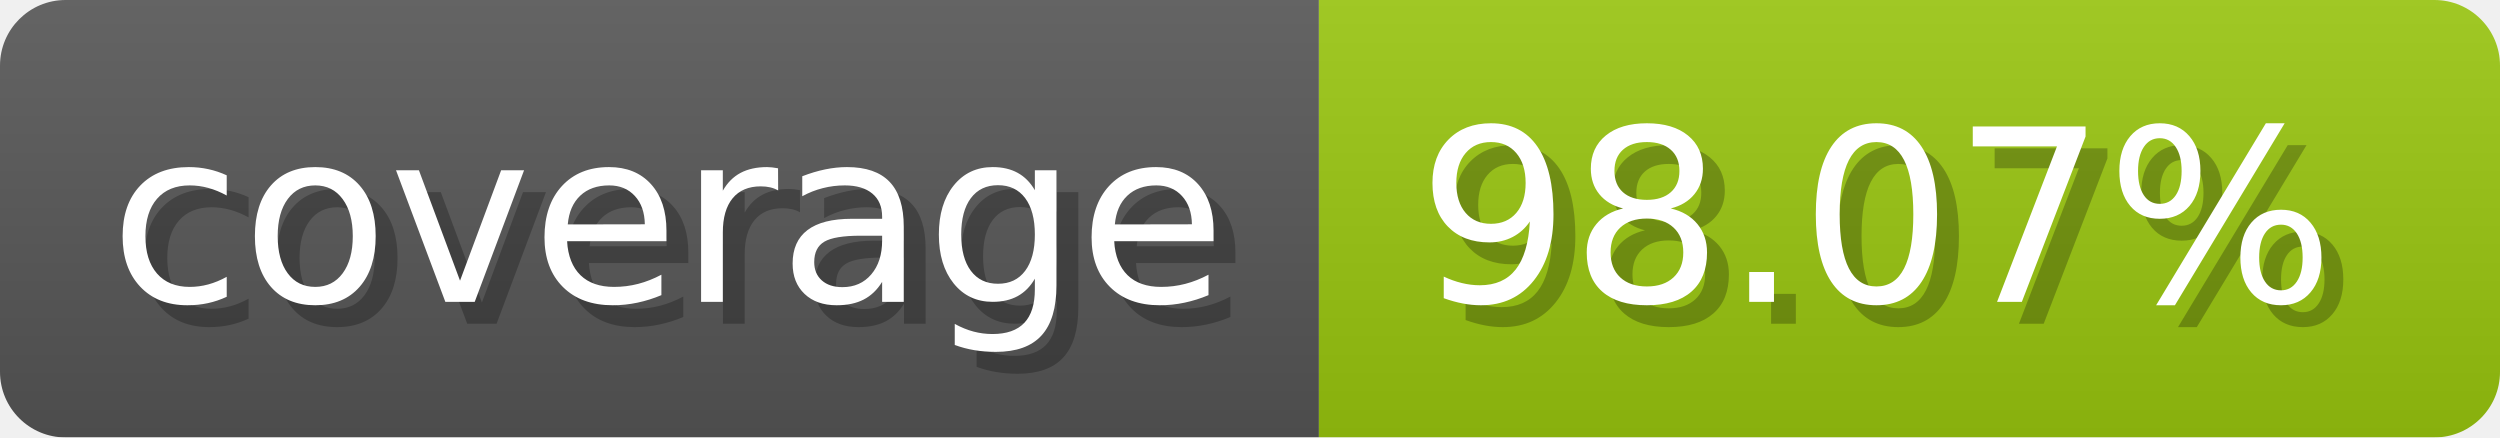
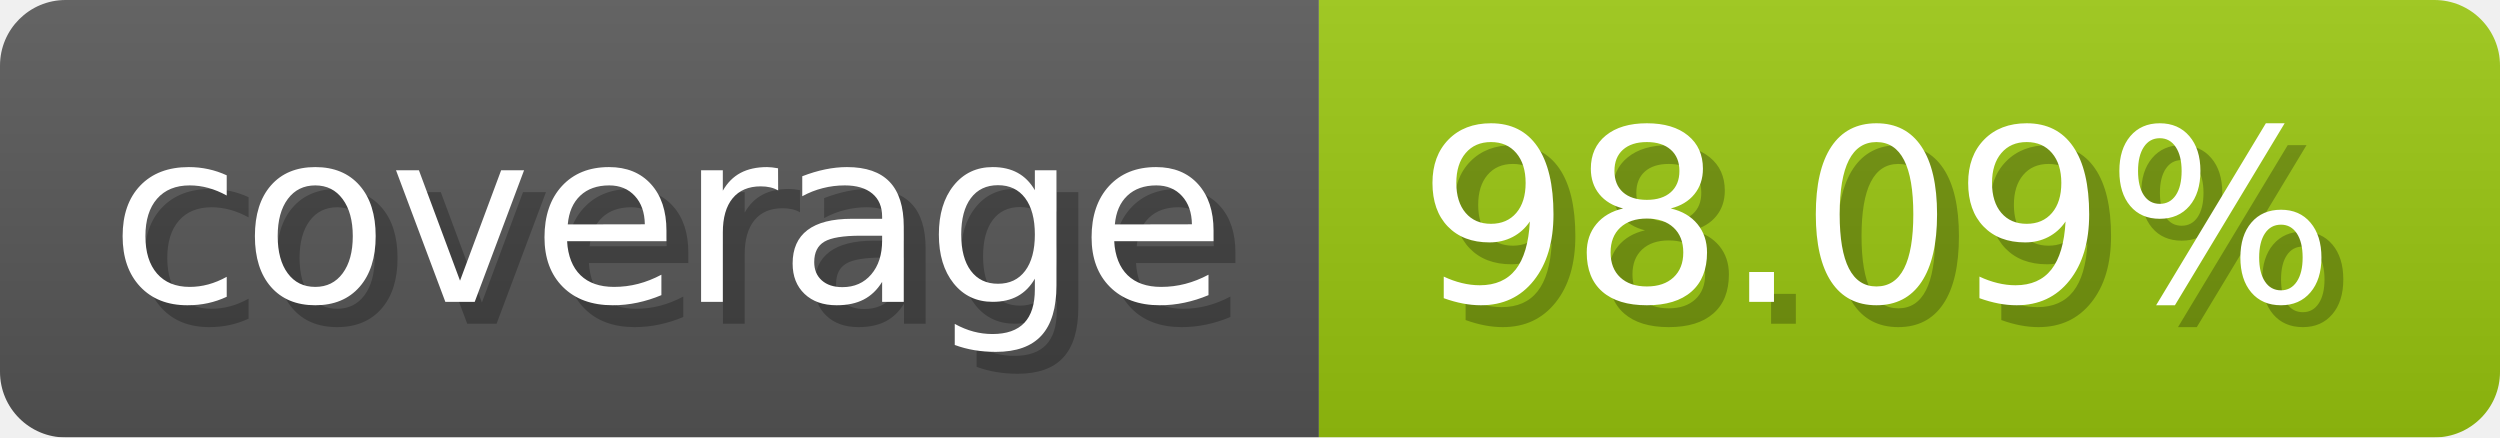
- <svg xmlns="http://www.w3.org/2000/svg" width="114.3" height="20" viewBox="0 0 1143 200" role="img" aria-label="coverage: 98.07%">
-   <linearGradient id="SOGUk" x2="0" y2="100%">
+ <svg xmlns="http://www.w3.org/2000/svg" width="114.3" height="20" viewBox="0 0 1143 200" role="img" aria-label="coverage: 98.09%">
+   <linearGradient id="oxGCs" x2="0" y2="100%">
    <stop offset="0" stop-opacity=".1" stop-color="#EEE" />
    <stop offset="1" stop-opacity=".1" />
  </linearGradient>
-   <mask id="gMCqD">
+   <mask id="ZbtlM">
    <rect width="1143" height="200" rx="30" fill="#FFF" />
  </mask>
-   <g mask="url(#gMCqD)">
+   <g mask="url(#ZbtlM)">
    <rect width="603" height="200" fill="#555" />
    <rect width="540" height="200" fill="#97c40f" x="603" />
-     <rect width="1143" height="200" fill="url(#SOGUk)" />
+     <rect width="1143" height="200" fill="url(#oxGCs)" />
  </g>
  <g aria-hidden="true" fill="#fff" text-anchor="start" font-family="Verdana,DejaVu Sans,sans-serif" font-size="110">
    <text x="60" y="148" textLength="503" fill="#000" opacity="0.25">coverage</text>
    <text x="50" y="138" textLength="503">coverage</text>
-     <text x="658" y="148" textLength="440" fill="#000" opacity="0.25">98.07%</text>
-     <text x="648" y="138" textLength="440">98.07%</text>
+     <text x="658" y="148" textLength="440" fill="#000" opacity="0.25">98.09%</text>
+     <text x="648" y="138" textLength="440">98.09%</text>
  </g>
</svg>
